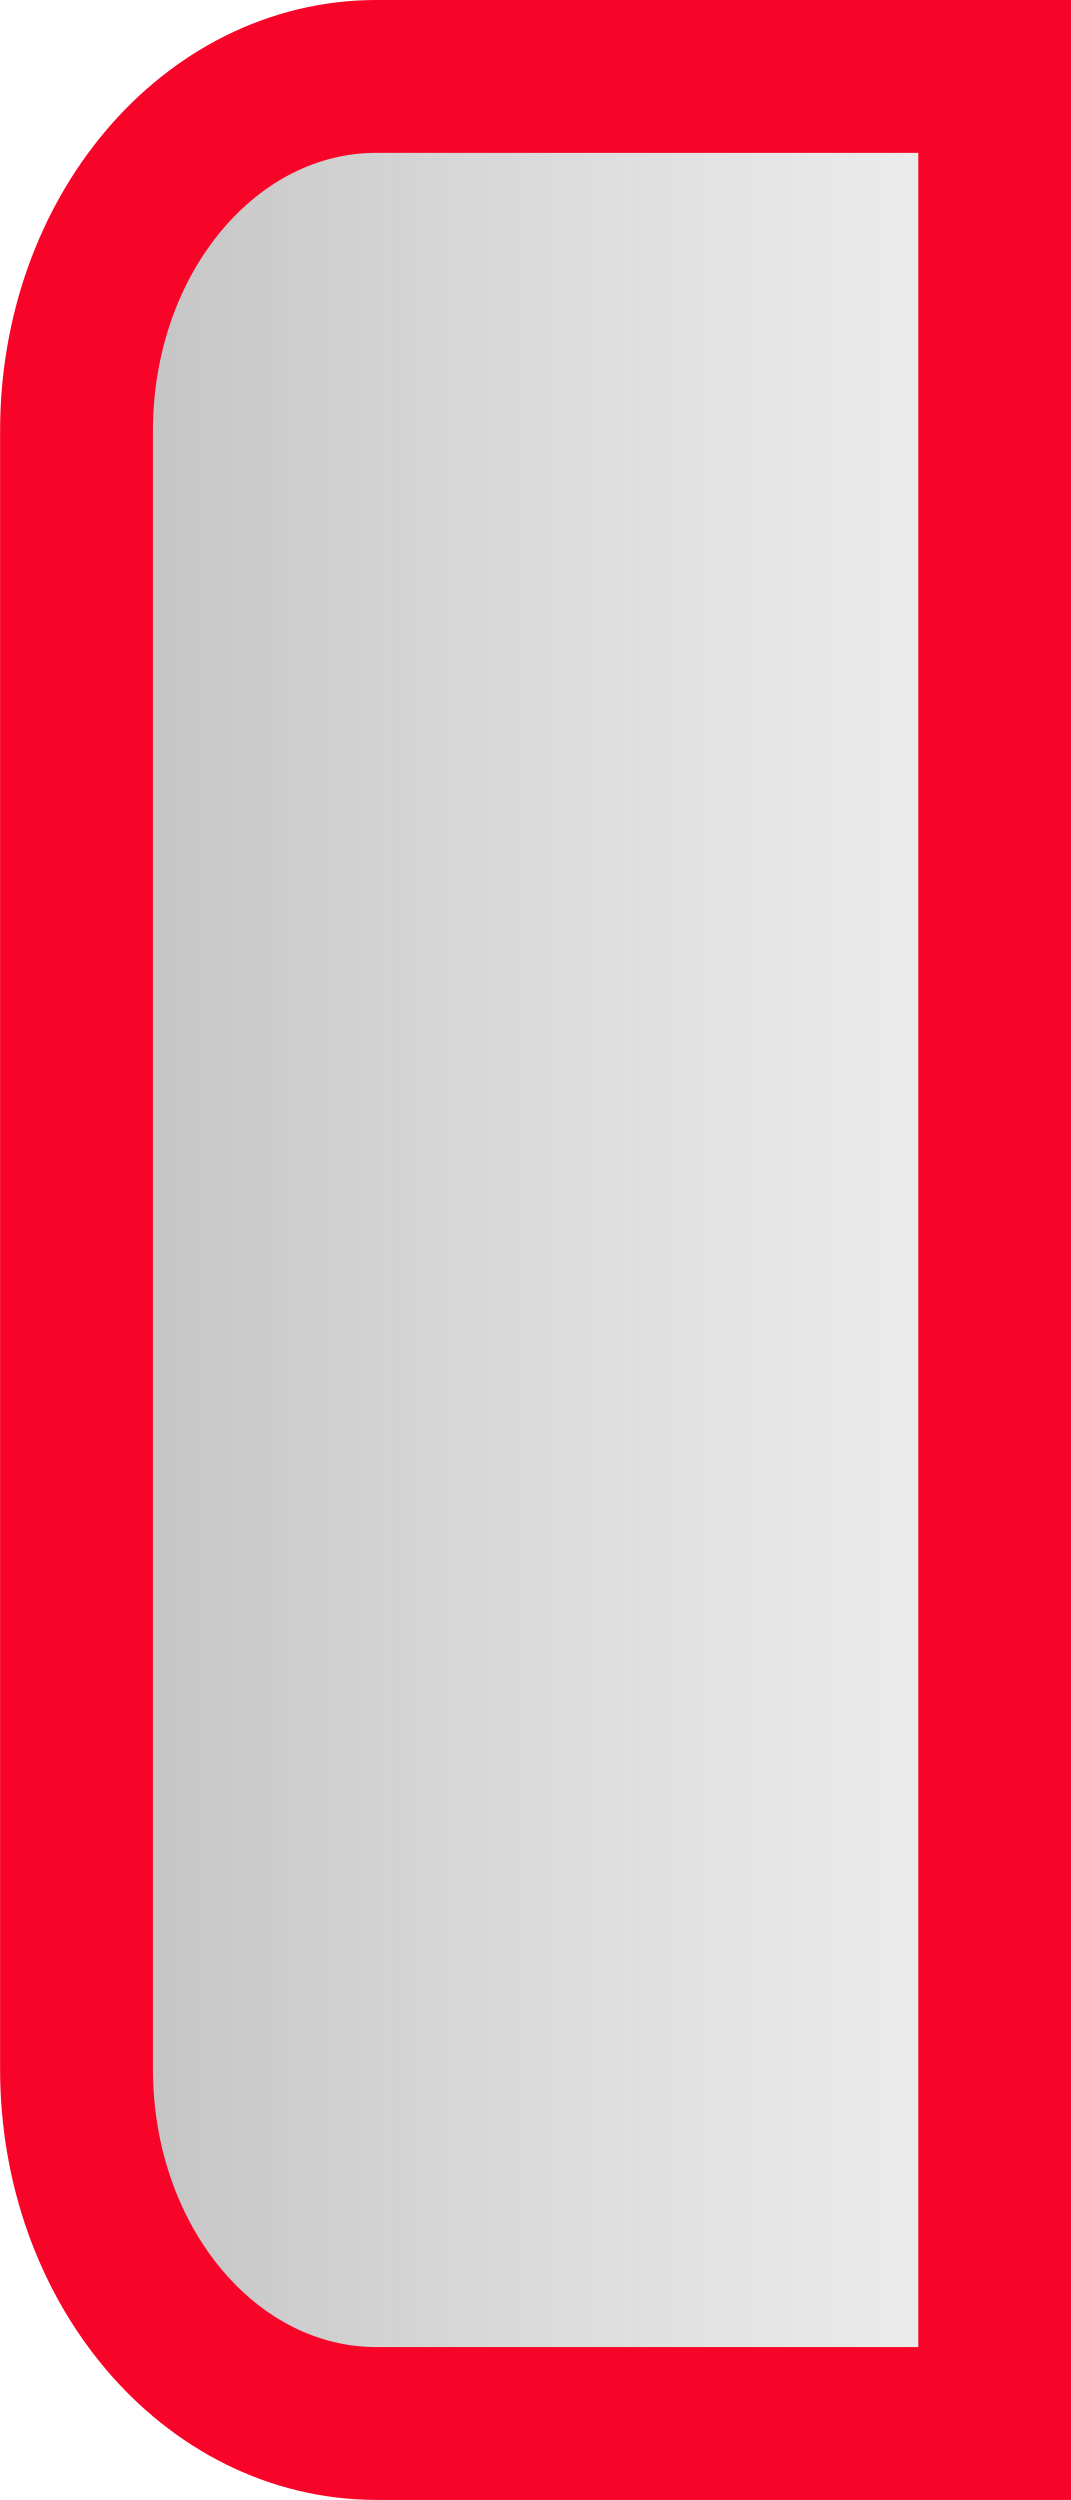
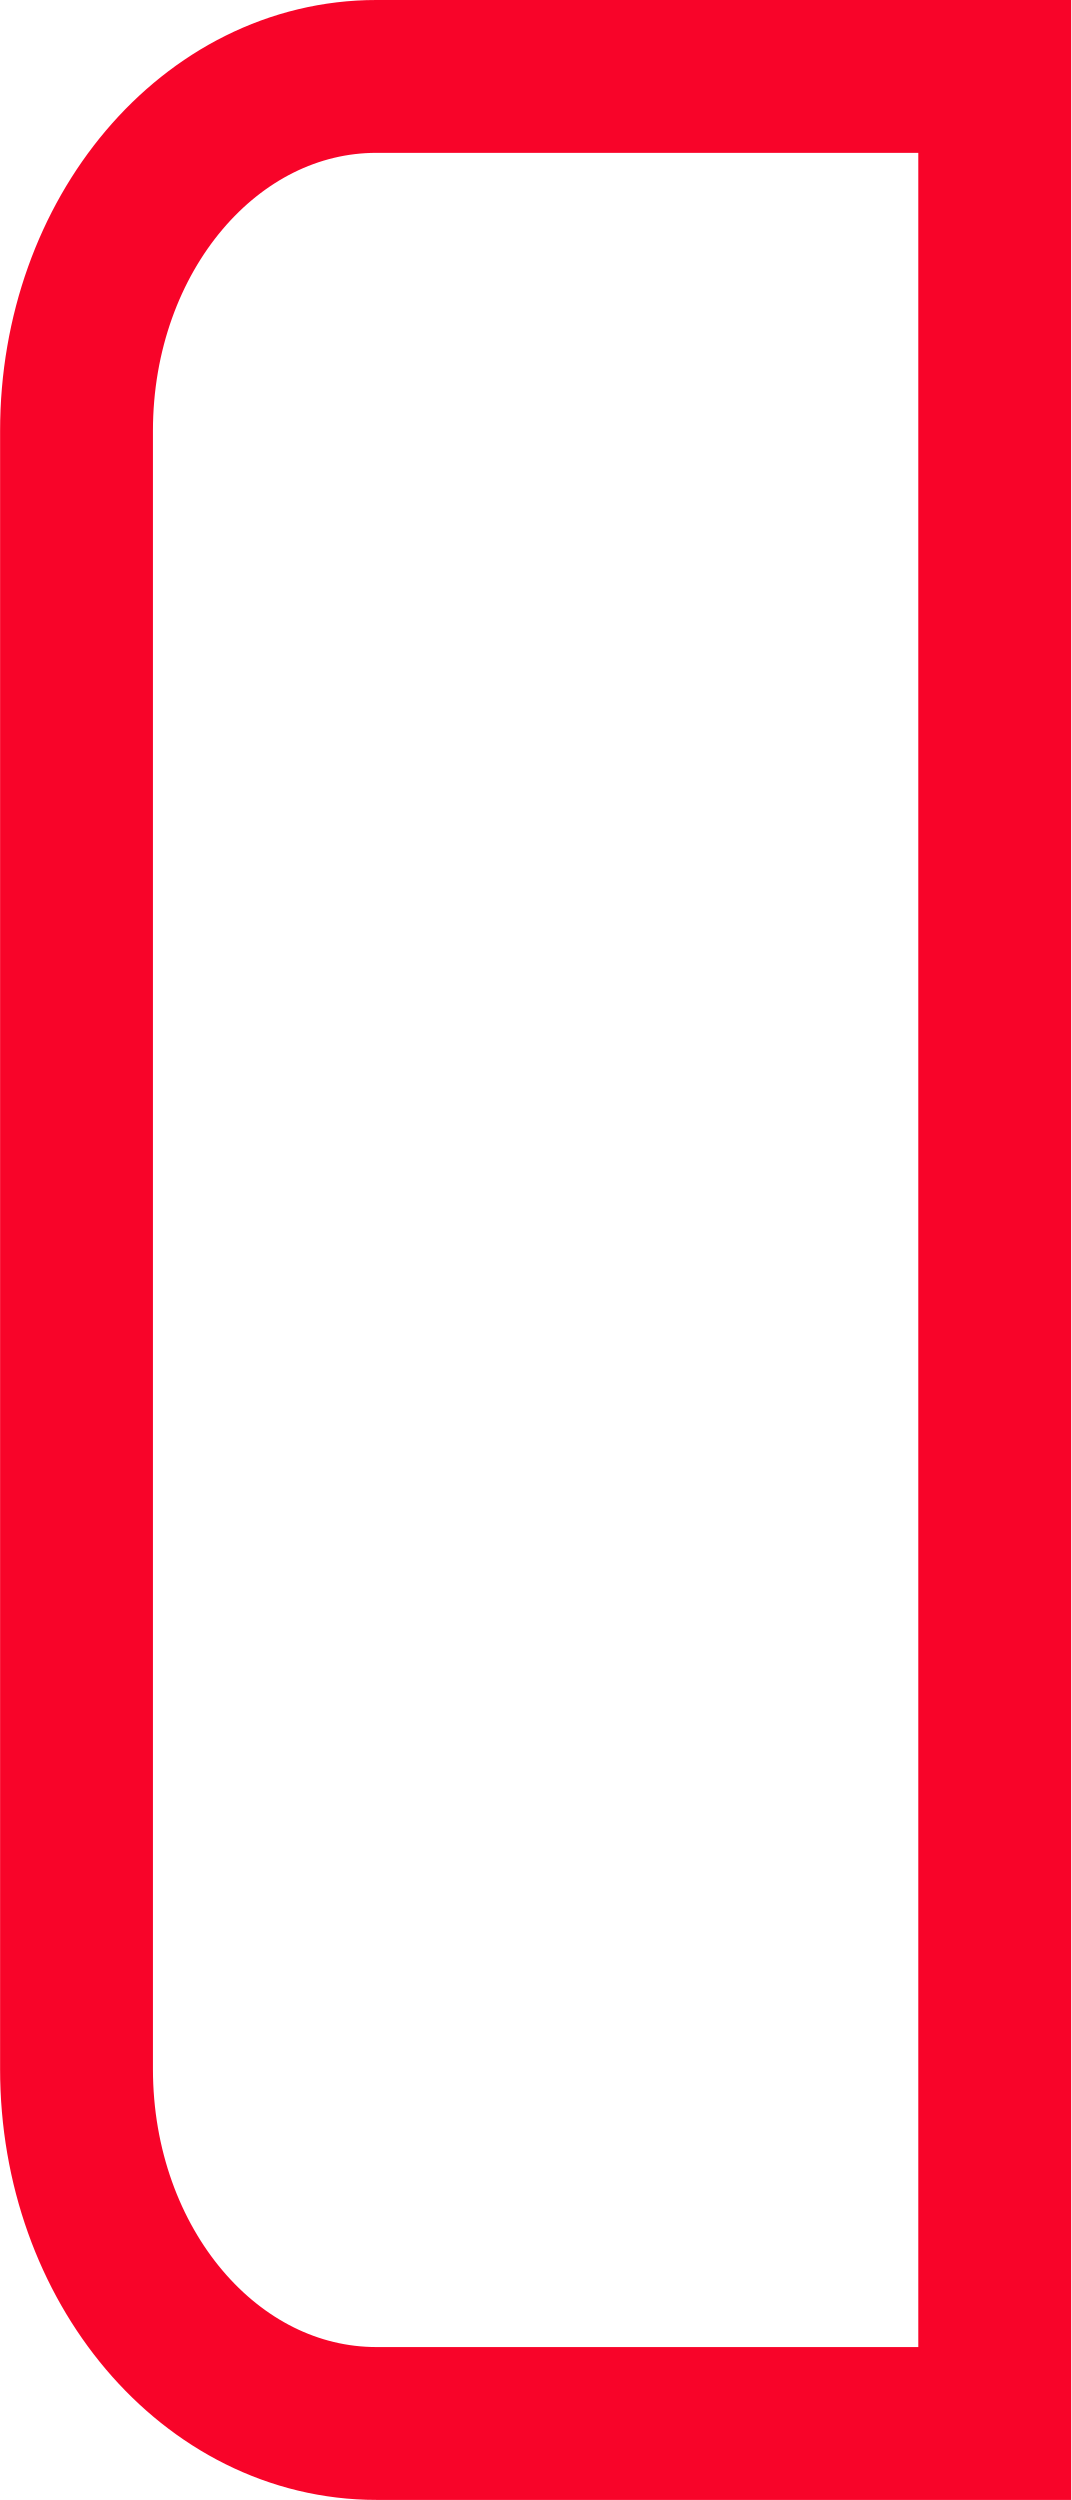
- <svg xmlns="http://www.w3.org/2000/svg" xmlns:xlink="http://www.w3.org/1999/xlink" viewBox="0 0 11.549 26.955" version="1.1" id="svg10" width="11.549" height="26.955">
+ <svg xmlns="http://www.w3.org/2000/svg" viewBox="0 0 11.549 26.955" version="1.1" id="svg10" width="11.549" height="26.955">
  <defs id="defs10">
-     <linearGradient id="linearGradient17">
-       <stop style="stop-color:#969696;stop-opacity:0.607;" offset="0" id="stop17" />
-       <stop style="stop-color:#ffffff;stop-opacity:0;" offset="1" id="stop18" />
-     </linearGradient>
    <clipPath clipPathUnits="userSpaceOnUse" id="clipPath11">
      <rect style="fill:#000000" id="rect12" width="64.763" height="12.477" x="17.428" y="29.311" />
    </clipPath>
-     <linearGradient xlink:href="#linearGradient17" id="linearGradient18" x1="6.13" y1="24.756" x2="26.747" y2="24.756" gradientUnits="userSpaceOnUse" gradientTransform="matrix(1.020648,0,0,0.6654985,-5.644647,-3.129346)" />
  </defs>
-   <path id="rect17" style="fill:url(#linearGradient18);stroke:#f80429;stroke-width:1.648;stroke-linecap:butt;stroke-dasharray:none;stroke-dashoffset:0;stroke-opacity:1" d="m 4.059,0.824 c -1.792,0 -3.234,1.705 -3.234,3.822 v 17.662 c 0,2.118 1.443,3.822 3.234,3.822 h 6.666 V 0.824 Z" />
+   <path id="rect17" style="fill:none;stroke:#f80429;stroke-width:1.648;stroke-linecap:butt;stroke-dasharray:none;stroke-dashoffset:0;stroke-opacity:1" d="m 4.059,0.824 c -1.792,0 -3.234,1.705 -3.234,3.822 v 17.662 c 0,2.118 1.443,3.822 3.234,3.822 h 6.666 V 0.824 Z" />
</svg>
